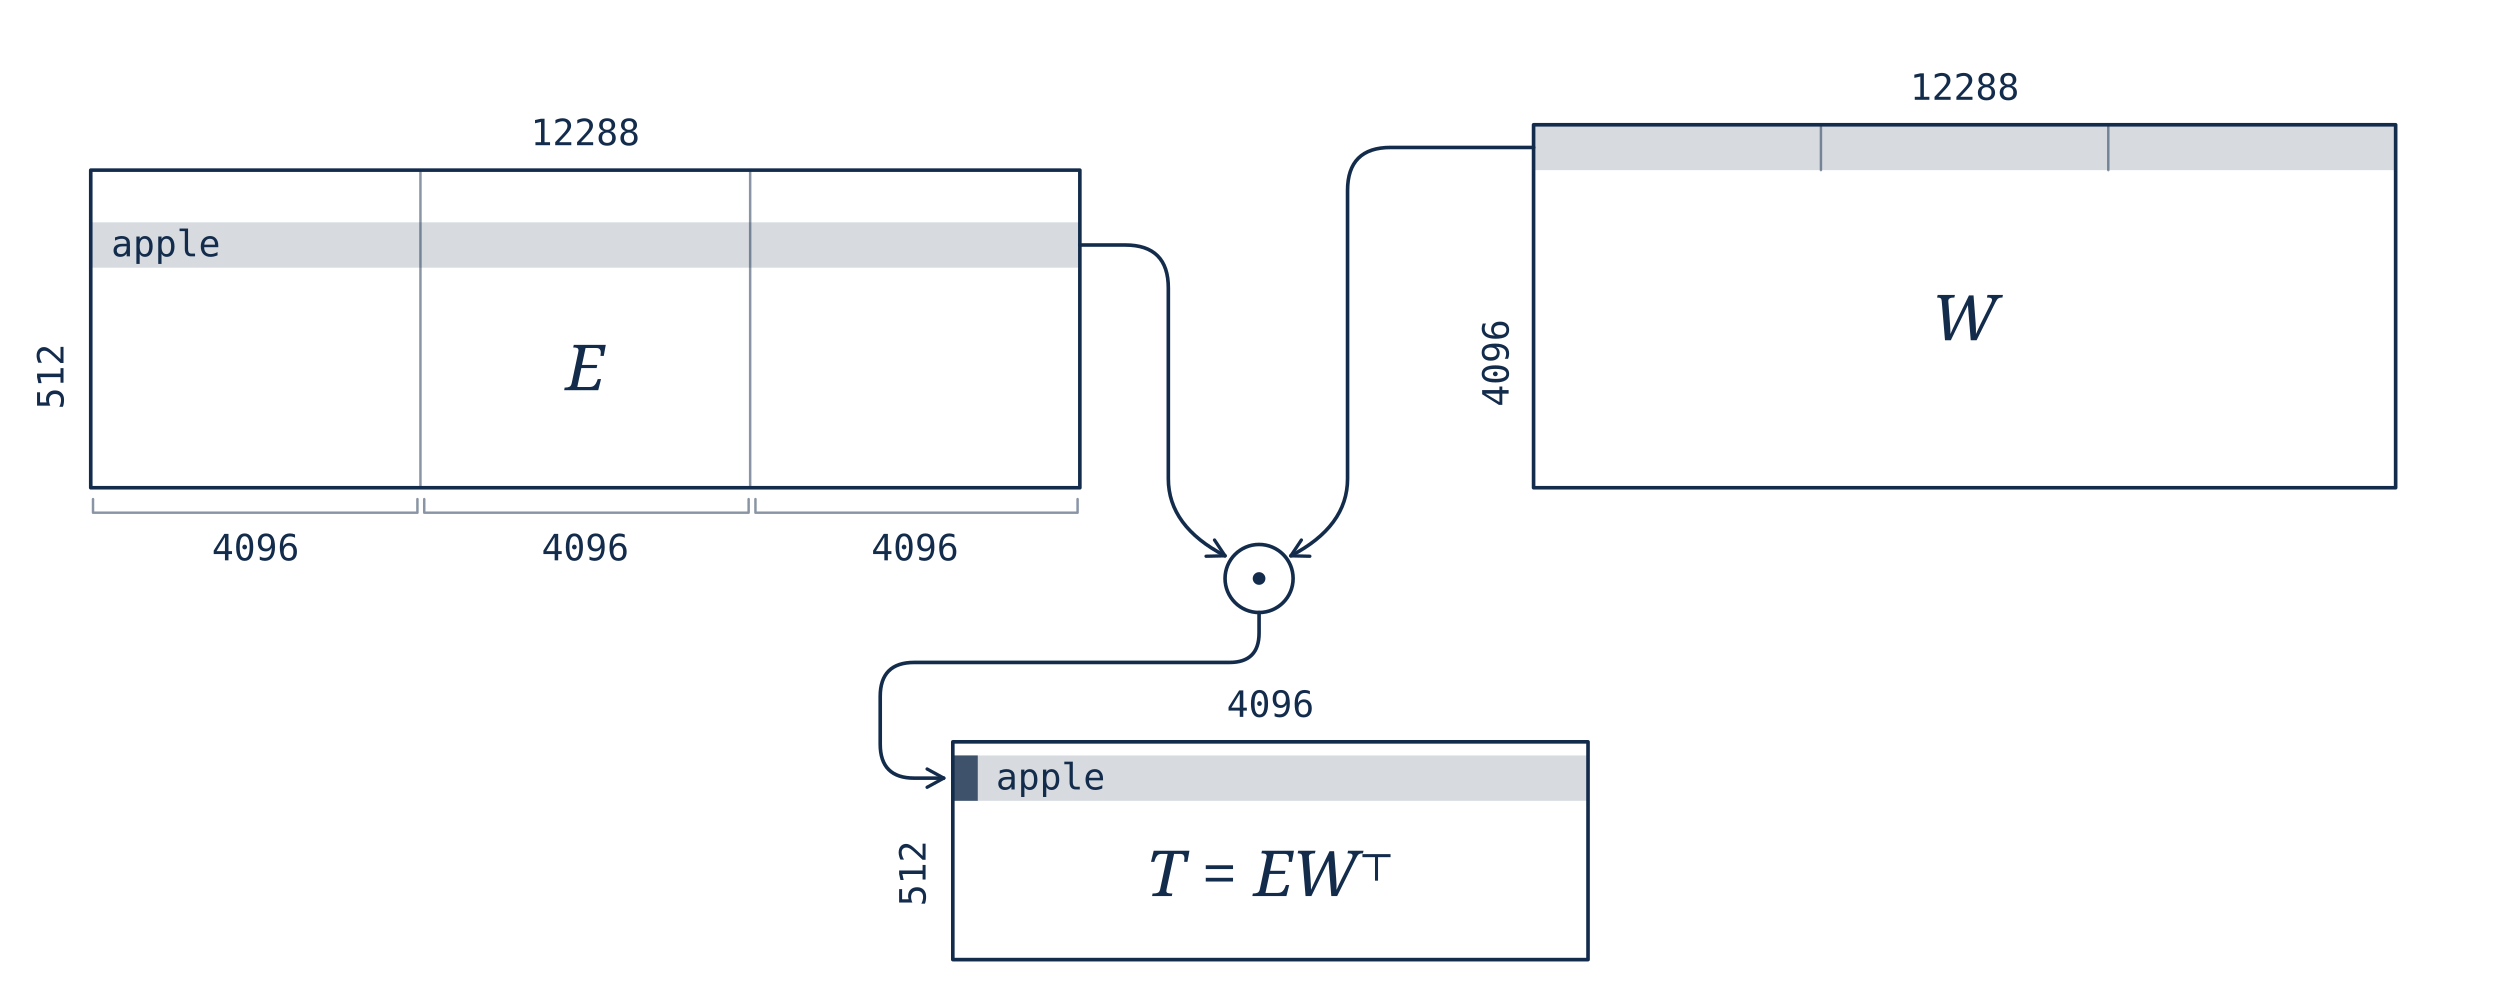
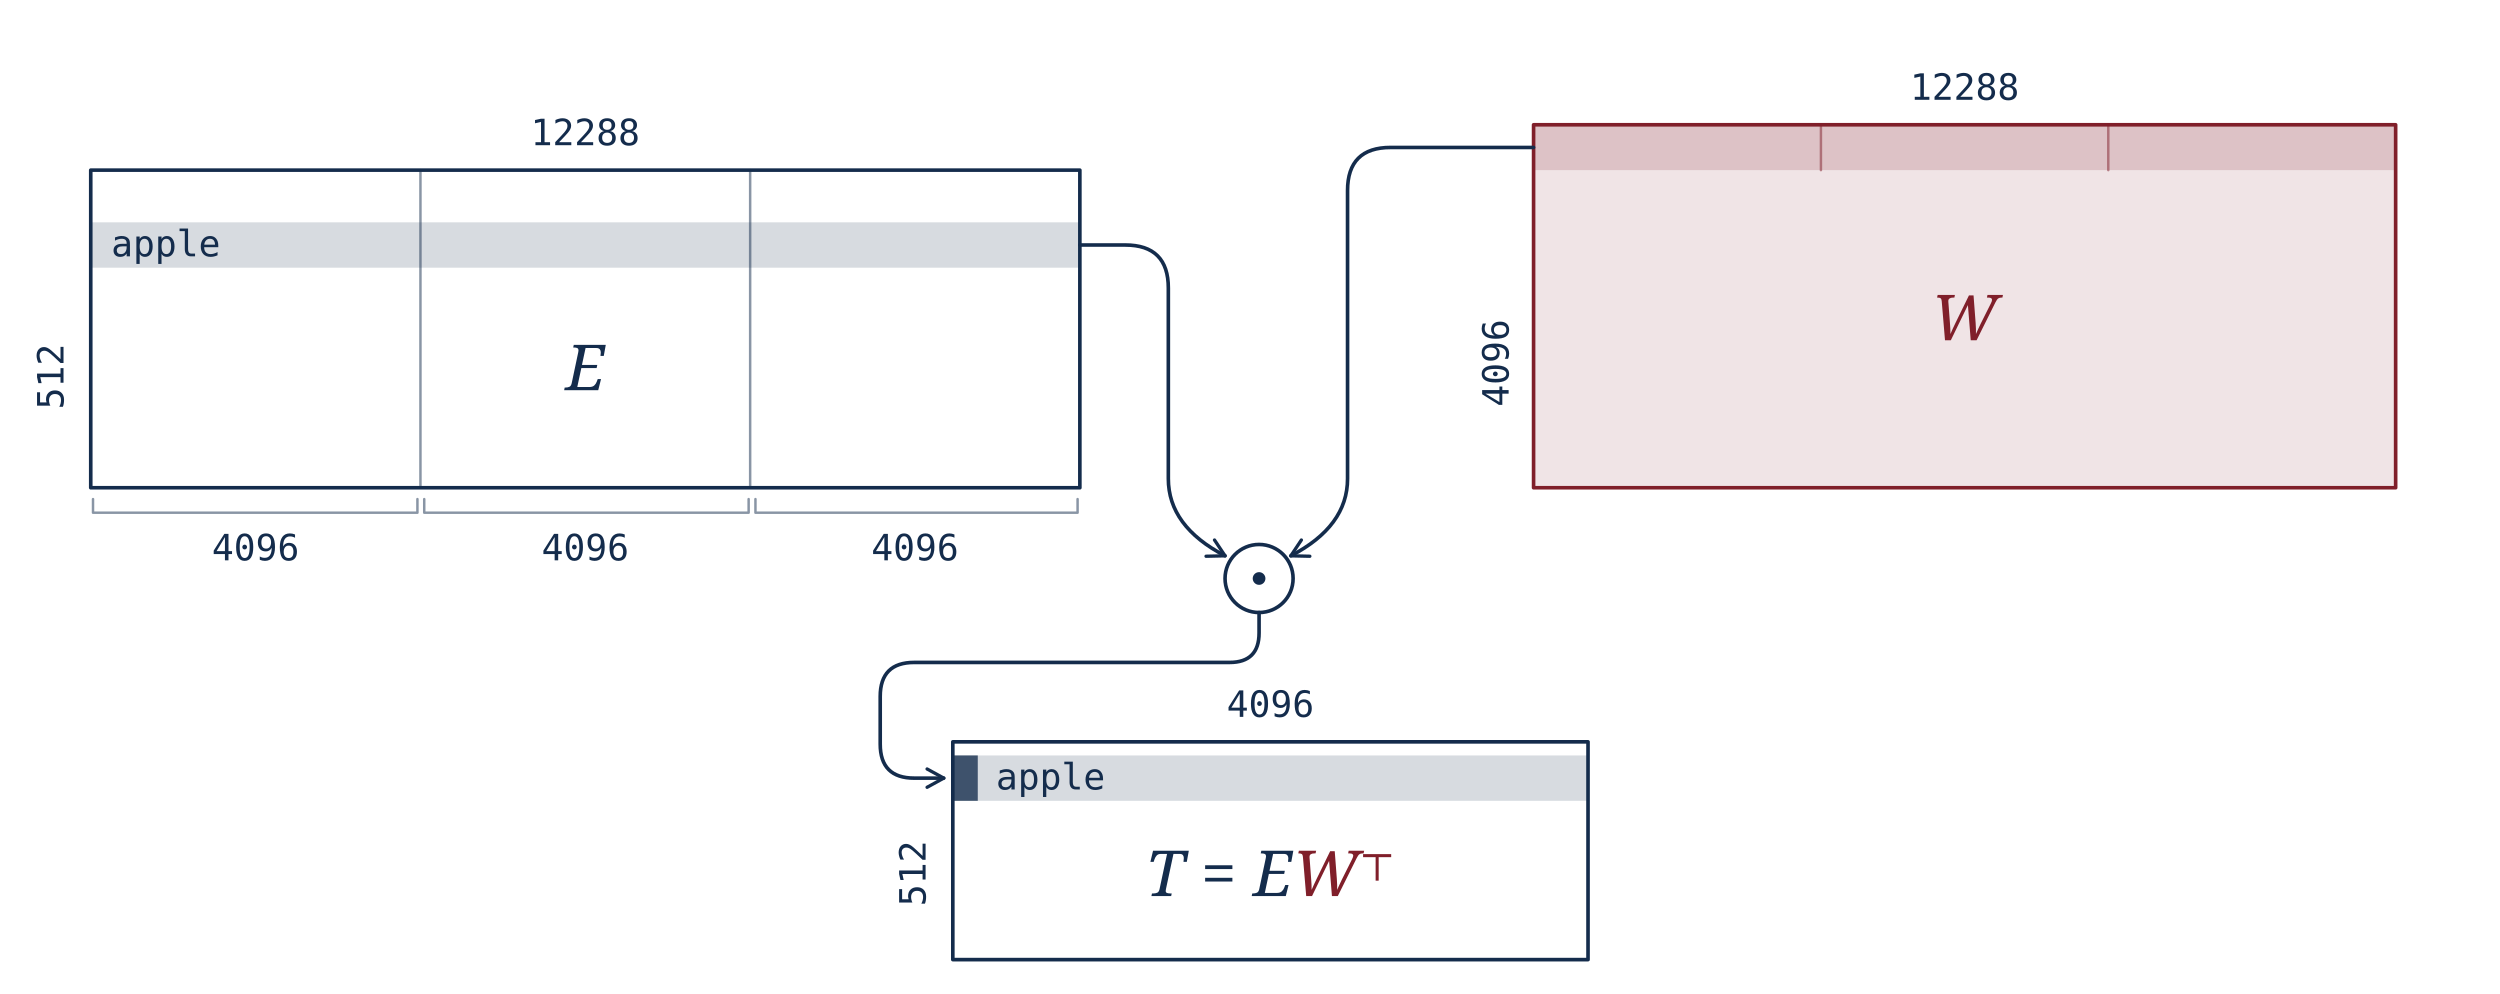
<svg xmlns="http://www.w3.org/2000/svg" width="1102" height="438" viewBox="0 0 1102 438" role="img" aria-labelledby="title">
  <style>
    svg { color: #142c4c; }
    text { fill: currentColor; text-anchor: middle; }
    .dim, .token { font: 16px ui-monospace, monospace; }
    .token { text-anchor: start; }
    .math { font: italic 28px "STIX Two Text", Georgia, serif; }
    .frame, .flow, .guide { fill: none; stroke: currentColor; stroke-width: 1.6; stroke-linecap: round; stroke-linejoin: round; }
    .flow { marker-end: url(#tip); }
    .guide { stroke-width: 1.1; stroke-opacity: .5; }
    .row { fill: currentColor; fill-opacity: .17; }
+ 
+     .weight { color: #801f2a; }
+     .weight.frame { fill: currentColor; fill-opacity: .12; }
  </style>
  <defs>
    <marker id="tip" viewBox="0 0 12 12" refX="10" refY="6" markerWidth="11" markerHeight="11" markerUnits="userSpaceOnUse" orient="auto">
      <path class="frame" d="M2 1.6 10 6 2 10.4" />
    </marker>
  </defs>
  <text class="dim" x="258" y="64">12288</text>
  <text class="dim" transform="translate(28 166) rotate(-90)">512</text>
  <rect class="row" x="40" y="98" width="436" height="20" />
  <rect class="frame" x="40" y="75" width="436" height="140" />
  <path class="guide" d="M185.333 75v140m145.334-140v140" />
  <text class="token" x="49" y="113">apple</text>
  <text class="math" x="258" y="172">E</text>
  <path class="guide" d="M41 220v6h143v-6m3 0v6h143v-6m3 0v6h142v-6" />
  <g class="dim">
    <text x="112.667" y="247">4096</text>
    <text x="258" y="247">4096</text>
    <text x="403.333" y="247">4096</text>
  </g>
  <text class="dim" x="866" y="44">12288</text>
  <text class="dim" transform="translate(665 160) rotate(-90)">4096</text>
-   <rect class="row" x="676" y="55" width="380" height="20" />
-   <rect class="frame" x="676" y="55" width="380" height="160" />
-   <path class="guide" d="M802.667 55v20m126.666-20v20" />
-   <text class="math" x="866" y="150">W</text>
+   <rect class="row weight" x="676" y="55" width="380" height="20" />
+   <rect class="frame weight" x="676" y="55" width="380" height="160" />
+   <path class="guide weight" d="M802.667 55v20m126.666-20v20" />
+   <text class="math" x="866" y="150">
+     <tspan fill="#801f2a">W</tspan>
+   </text>
  <path class="flow" d="M476 108h20q19 0 19 19v84q0 21 25 34" />
  <path class="flow" d="M676 65h-63q-19 0-19 19v127q0 21-25 34" />
  <circle class="frame" cx="555" cy="255" r="15" />
  <circle cx="555" cy="255" r="2.8" fill="currentColor" />
  <path class="flow" d="M555 270v9q0 13-13 13H403q-15 0-15 15v21q0 15 15 15h13" />
  <text class="dim" x="560" y="316">4096</text>
  <text class="dim" transform="translate(408 385) rotate(-90)">512</text>
  <rect class="row" x="420" y="333" width="280" height="20" />
  <rect x="420" y="333" width="11" height="20" fill="currentColor" fill-opacity=".78" />
  <rect class="frame" x="420" y="327" width="280" height="96" />
  <text class="token" x="439" y="348">apple</text>
-   <text class="math" x="560" y="395">T = EW<tspan baseline-shift="super" font-size="17" font-style="normal">⊤</tspan>
+   <text class="math" x="560" y="395">T = E<tspan fill="#801f2a">W<tspan baseline-shift="super" font-size="17" font-style="normal">⊤</tspan>
+     </tspan>
  </text>
</svg>
